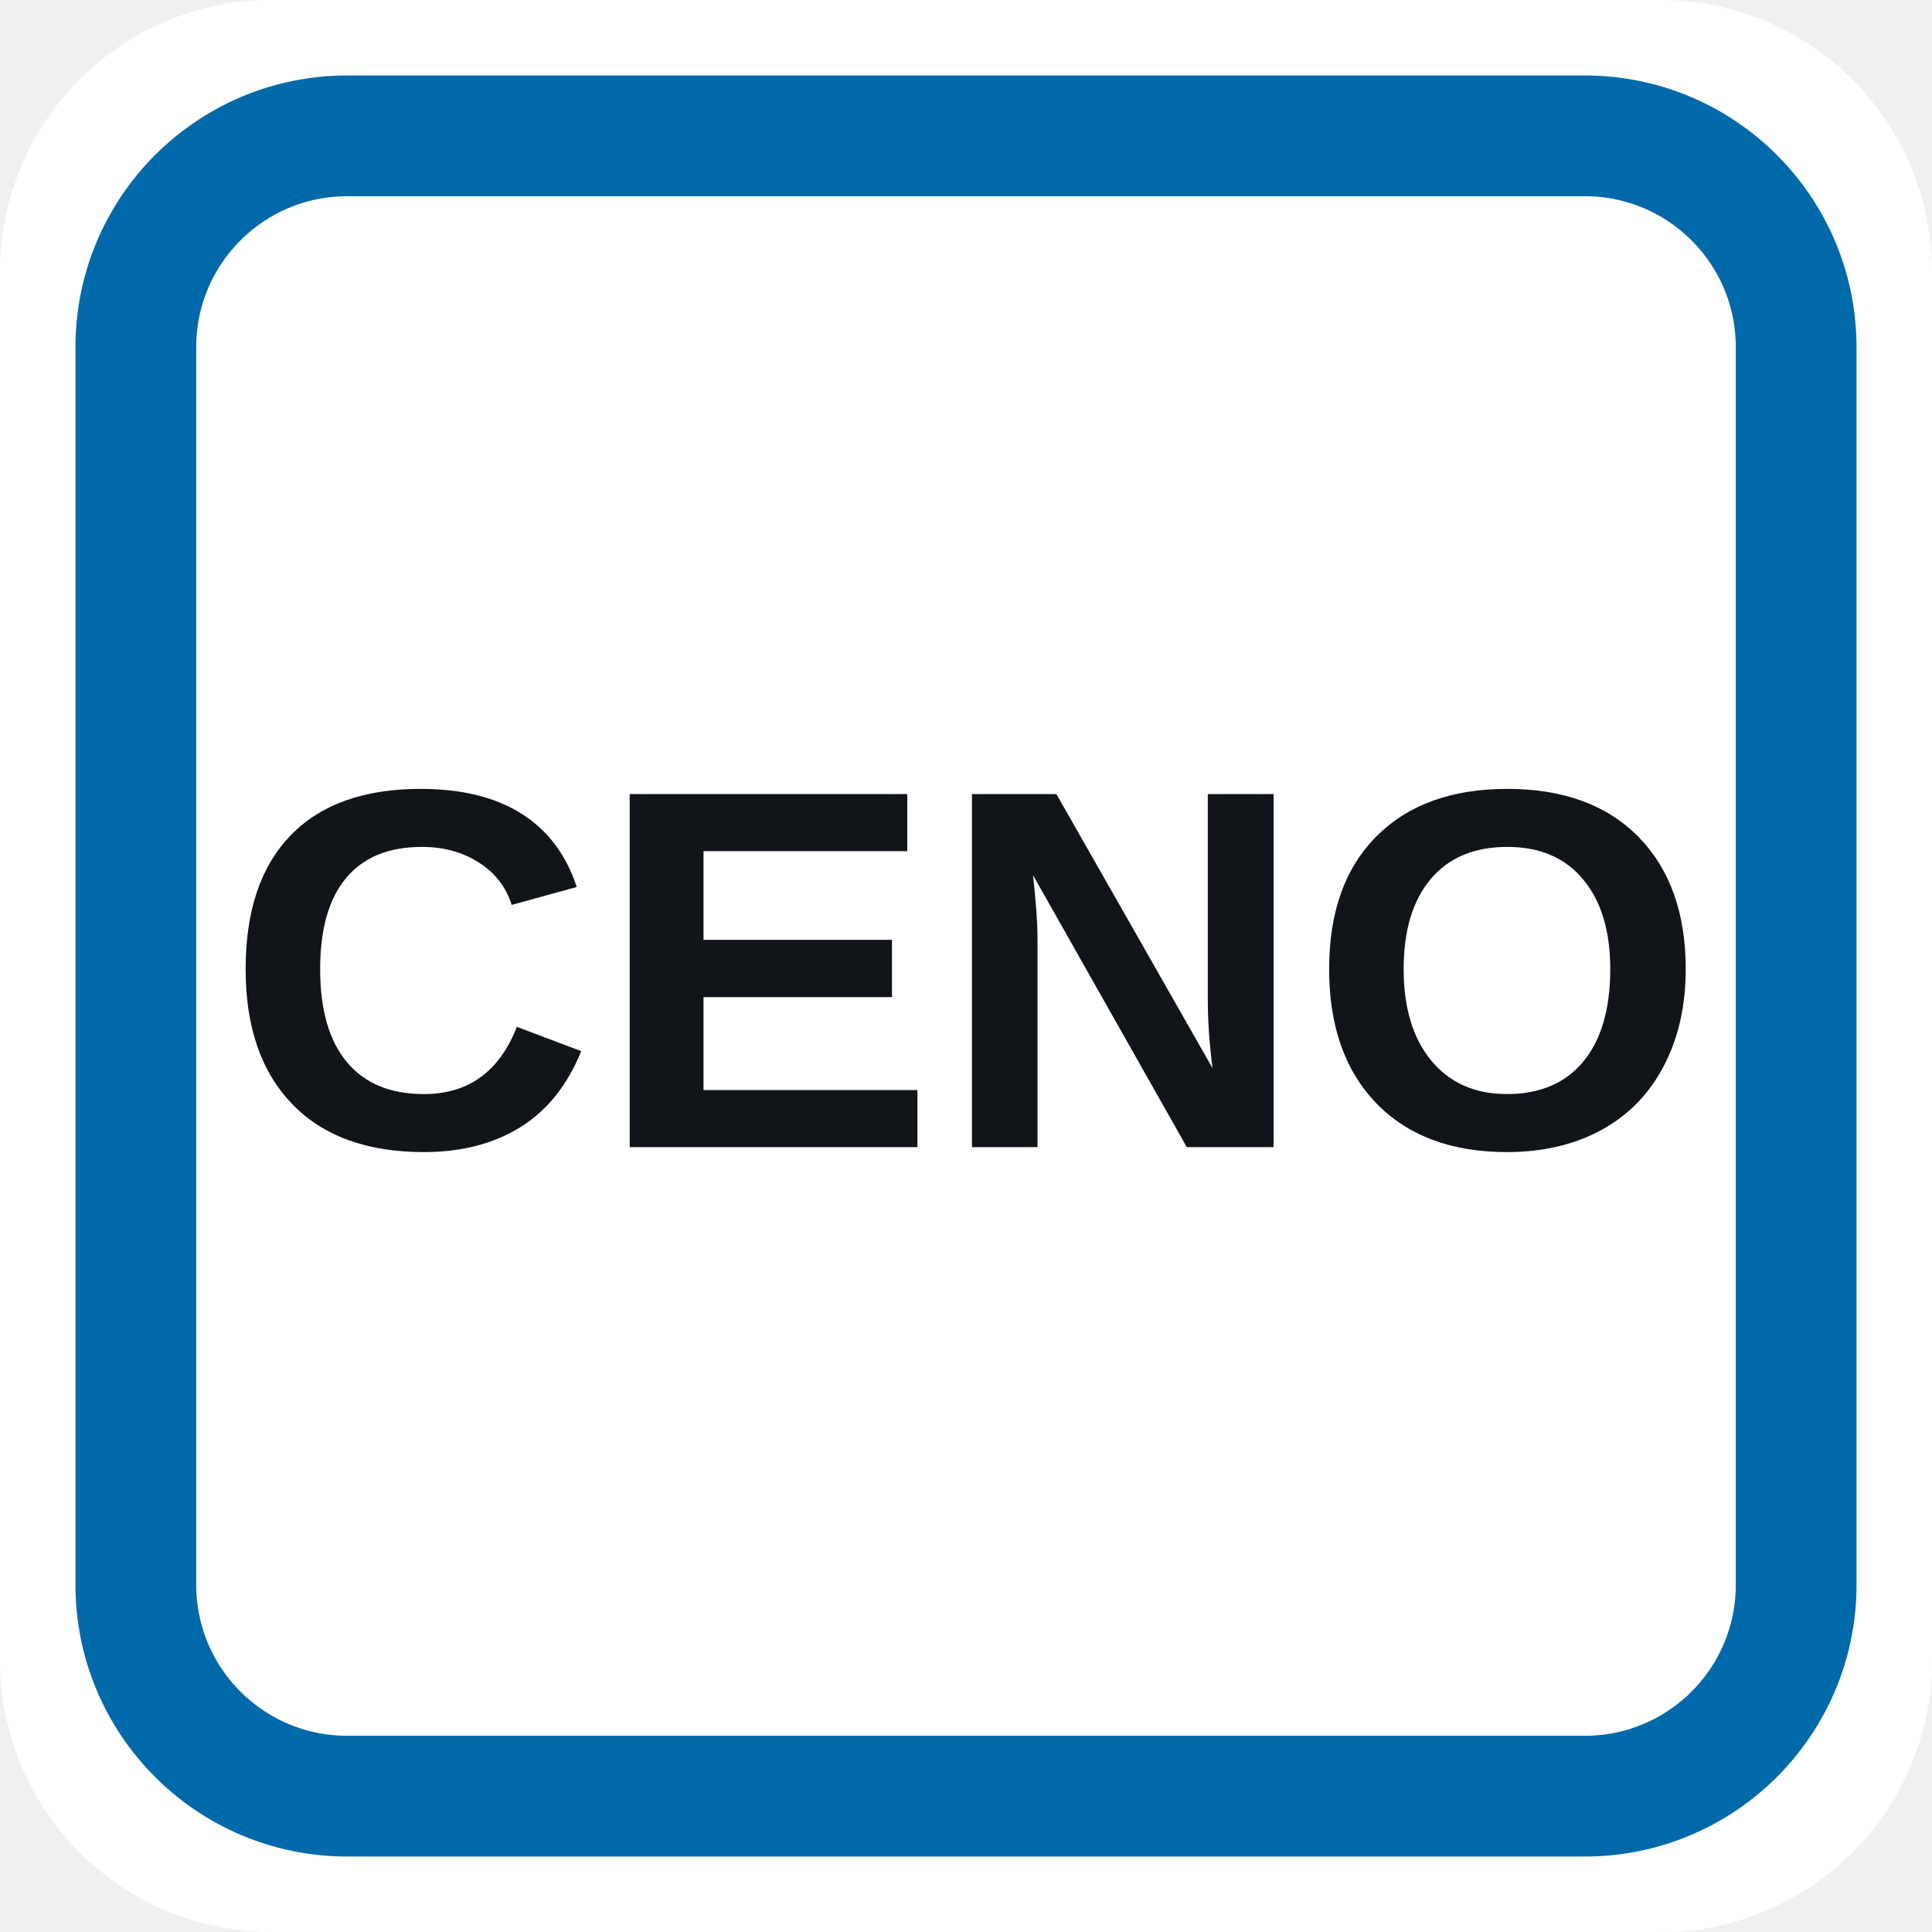
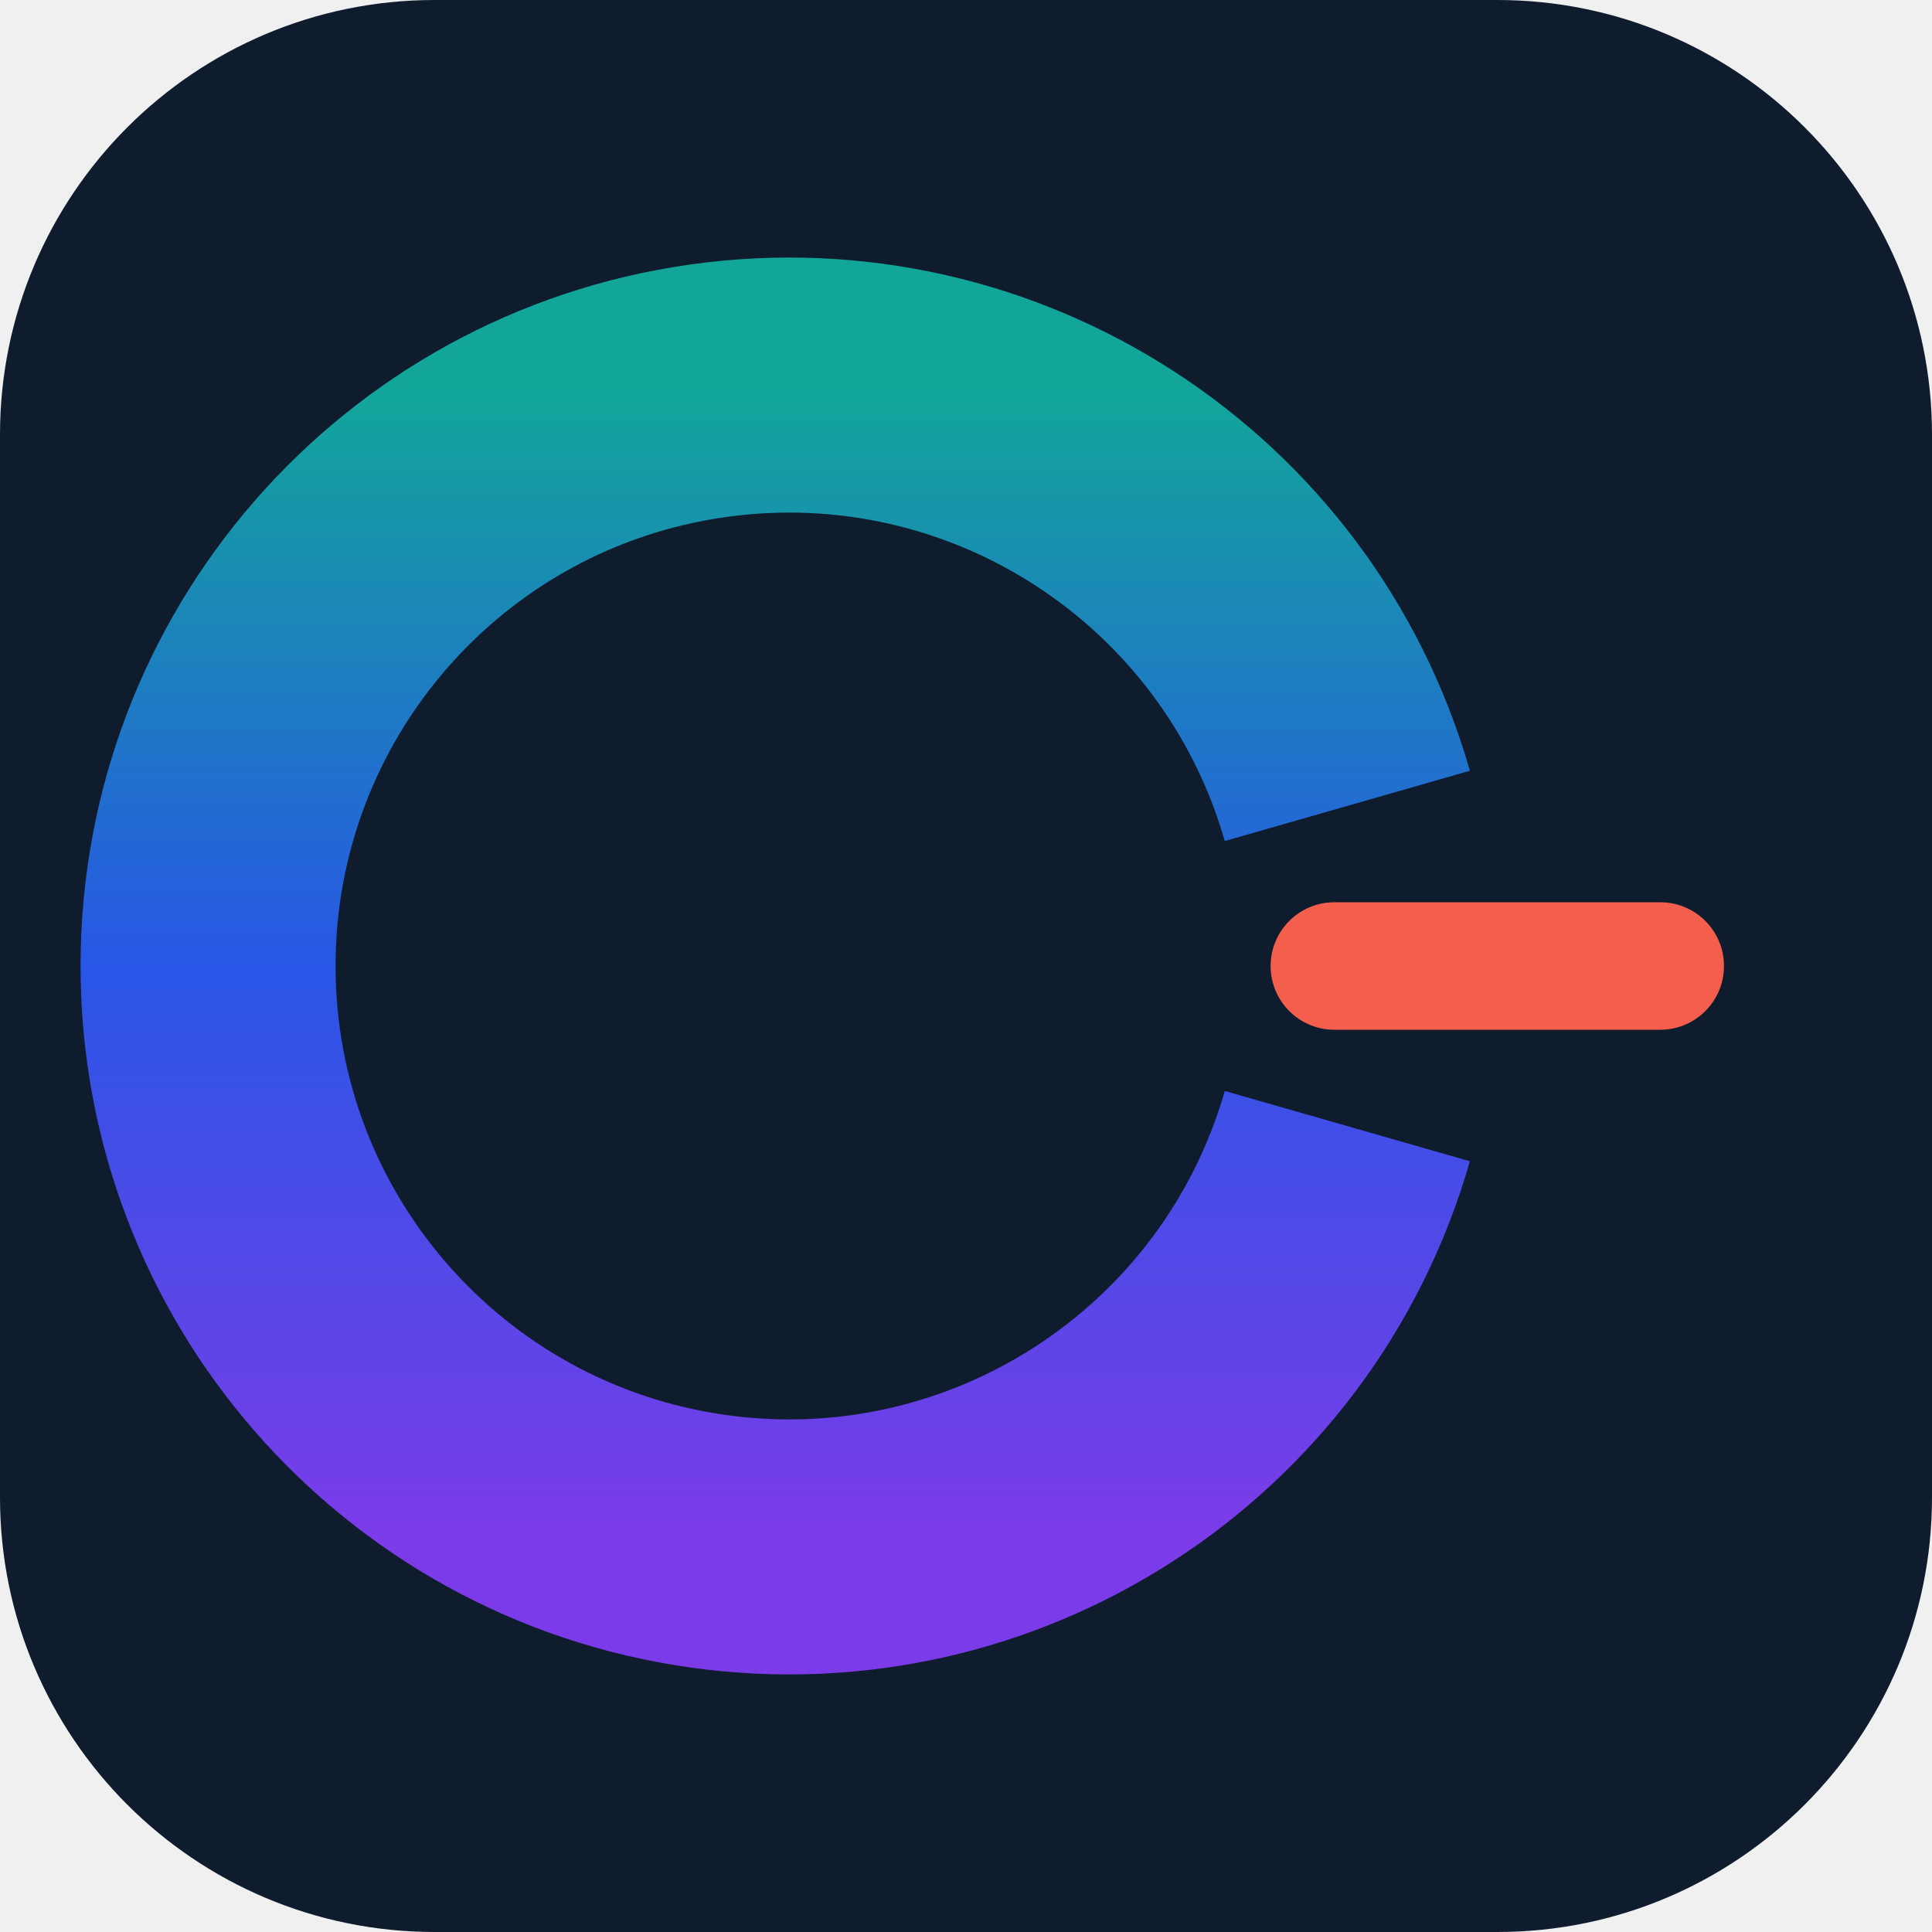
- <svg xmlns="http://www.w3.org/2000/svg" viewBox="0 0 128 128">
-   <rect width="128" height="128" rx="18" fill="#ffffff" />
-   <rect x="9" y="9" width="110" height="110" rx="14" fill="none" stroke="#0069aa" stroke-width="8" />
-   <text x="64" y="76" text-anchor="middle" font-family="Arial, Helvetica, sans-serif" font-size="34" font-weight="800" fill="#111519">CENO</text>
+ <svg xmlns="http://www.w3.org/2000/svg" viewBox="0 0 240 240" width="240" height="240">
+   <defs>
+     <linearGradient id="fav-ring" x1="0" y1="0" x2="0" y2="1">
+       <stop offset="0" stop-color="#12A69A" />
+       <stop offset="0.5" stop-color="#2856E6" />
+       <stop offset="1" stop-color="#7C3BE8" />
+     </linearGradient>
+   </defs>
+   <rect x="0" y="0" width="240" height="240" rx="54" fill="#0E1C2E" />
+   <g transform="translate(10,32) scale(0.88)">
+     <path d="M178.83 77.40 A82 82 0 1 0 178.83 122.60" fill="none" stroke="url(#fav-ring)" stroke-width="36" />
+     <rect x="168" y="91" width="64" height="18" rx="9" fill="#F45F4D" />
+   </g>
</svg>
